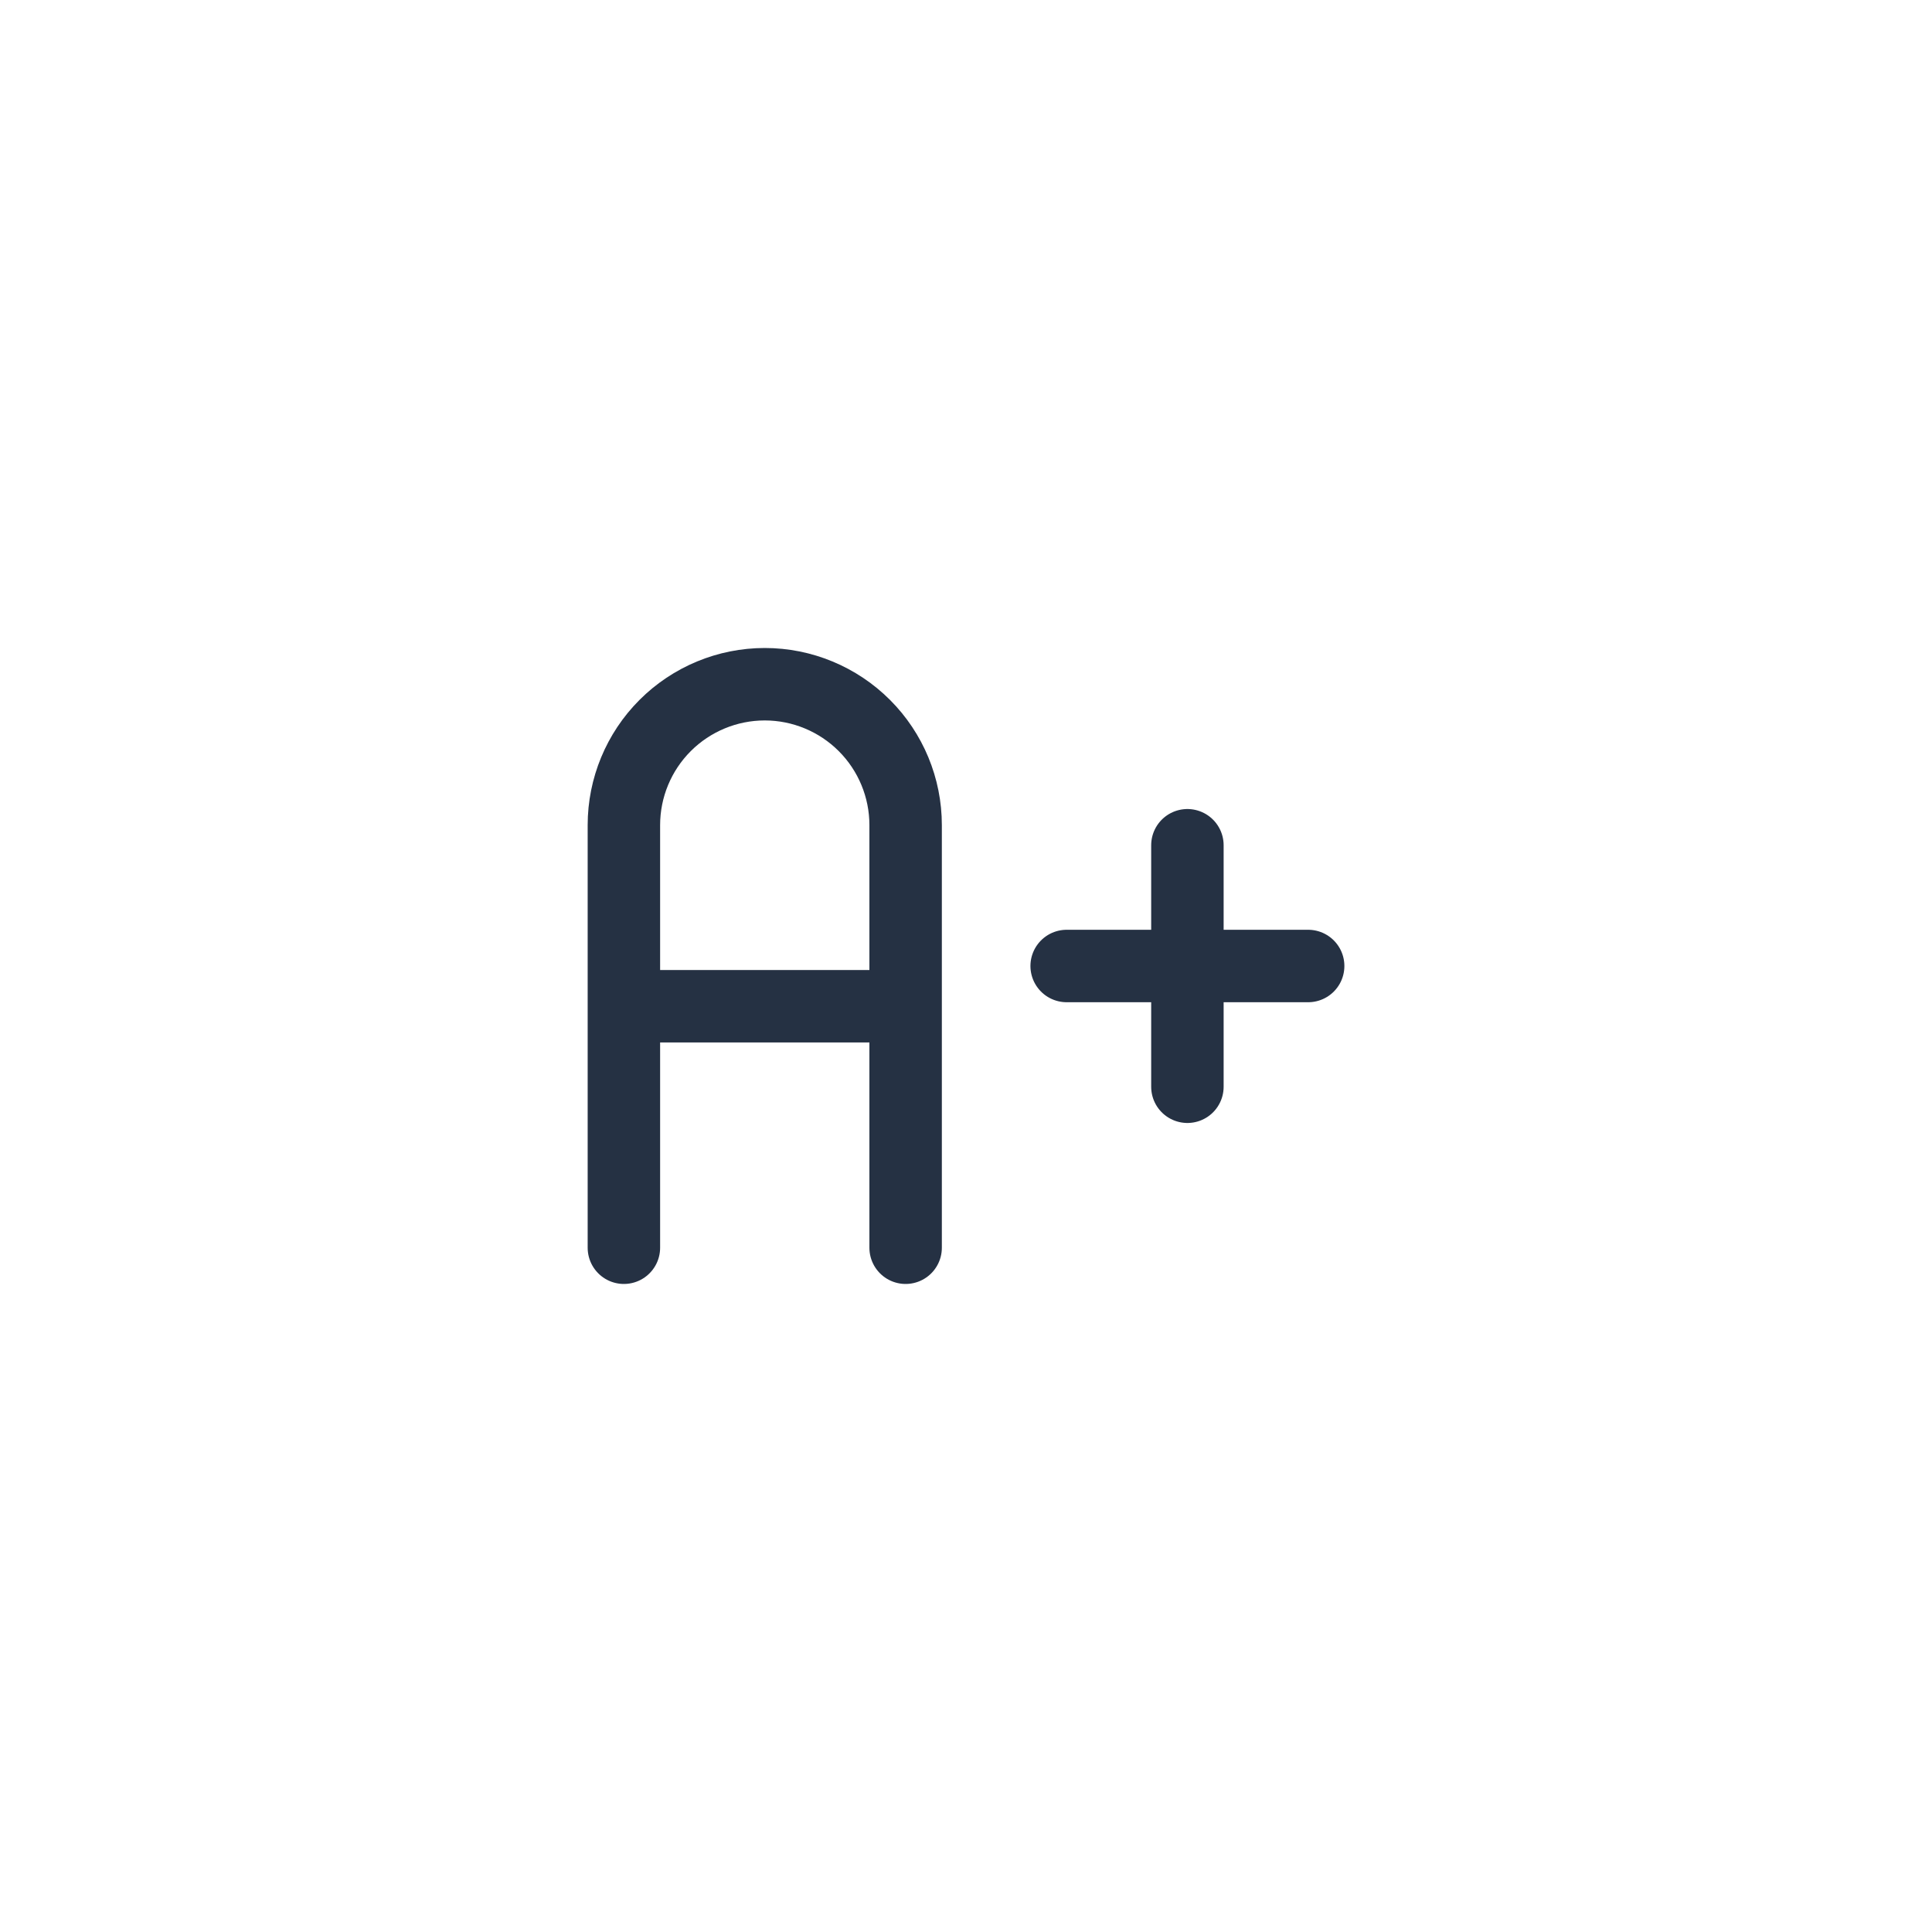
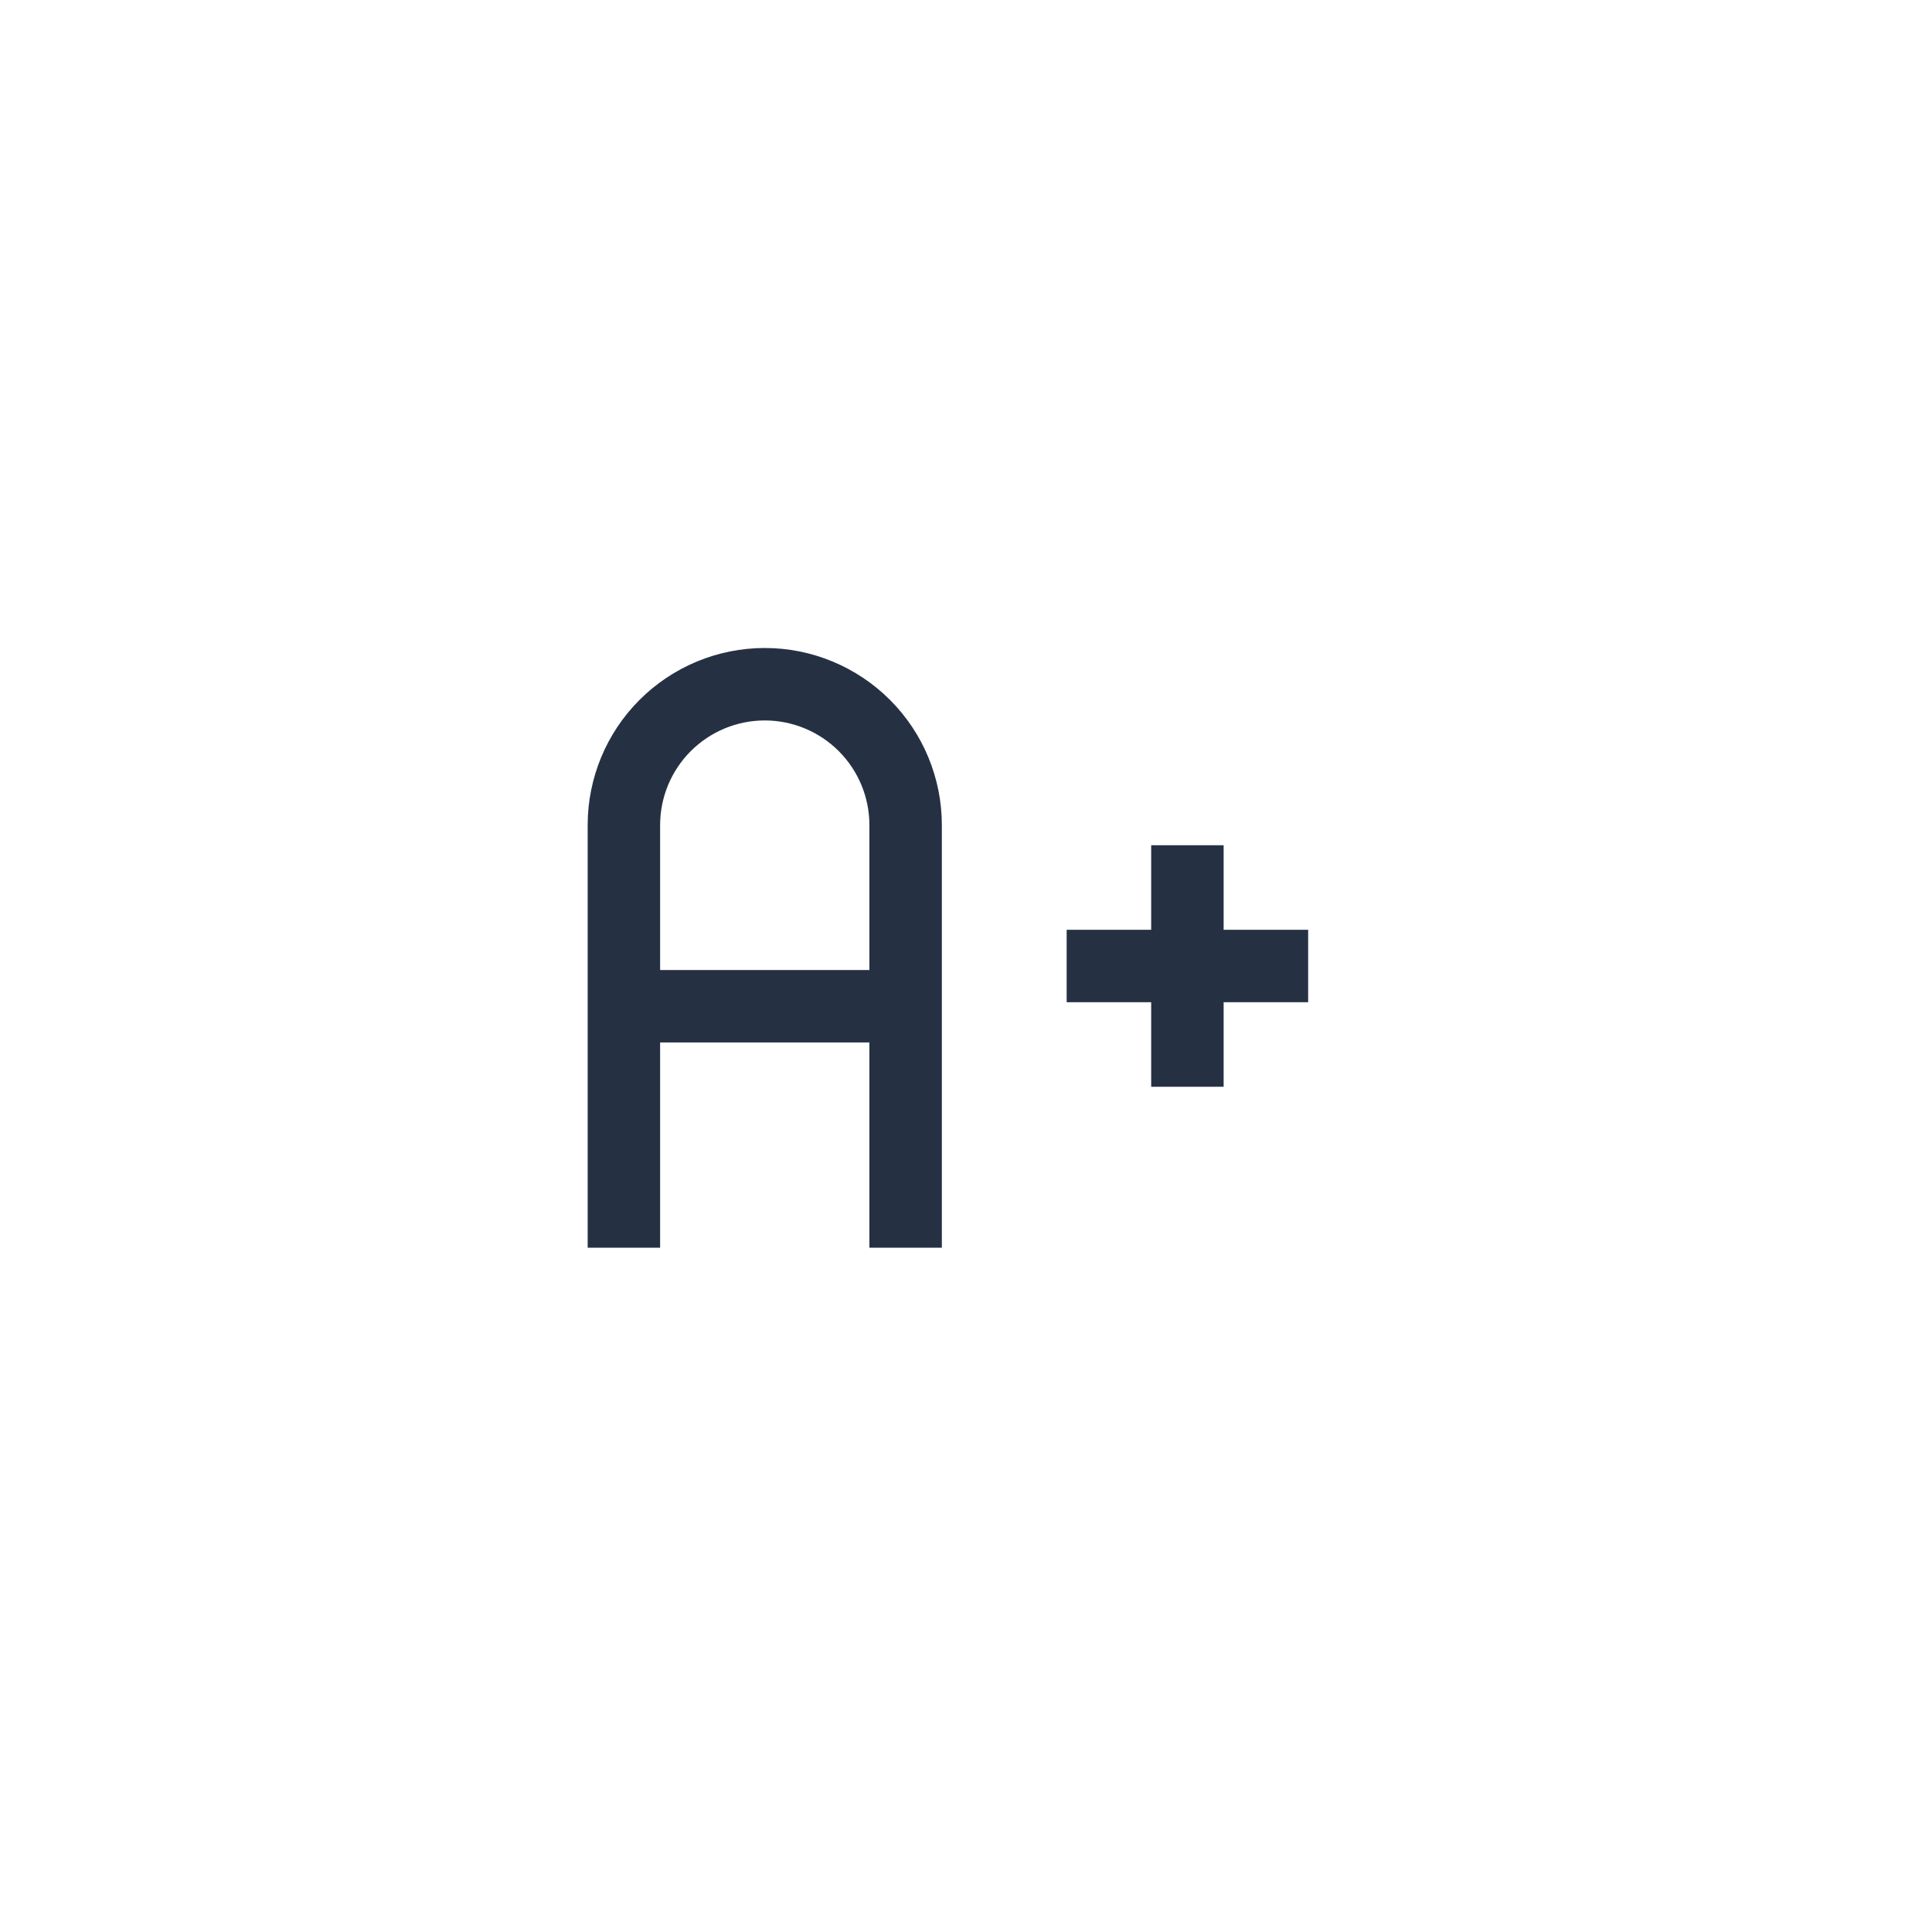
<svg xmlns="http://www.w3.org/2000/svg" width="40" height="40" viewBox="0 0 40 40" fill="none">
-   <path d="M12.917 25.833V17.083C12.917 16.31 13.224 15.568 13.771 15.021C14.318 14.474 15.06 14.166 15.834 14.166C16.607 14.166 17.349 14.474 17.896 15.021C18.443 15.568 18.75 16.31 18.75 17.083V25.833M12.917 20.833H18.75M24.584 17.5V22.5M27.084 20H22.084" stroke="#253143" stroke-width="1.5" stroke-linecap="round" stroke-linejoin="round" />
+   <path d="M12.917 25.833V17.083C12.917 16.31 13.224 15.568 13.771 15.021C14.318 14.474 15.06 14.166 15.834 14.166C16.607 14.166 17.349 14.474 17.896 15.021C18.443 15.568 18.75 16.31 18.75 17.083V25.833M12.917 20.833H18.75M24.584 17.5V22.5M27.084 20H22.084" stroke="#253143" stroke-width="1.5" strokeLinecap="round" strokeLinejoin="round" />
</svg>
